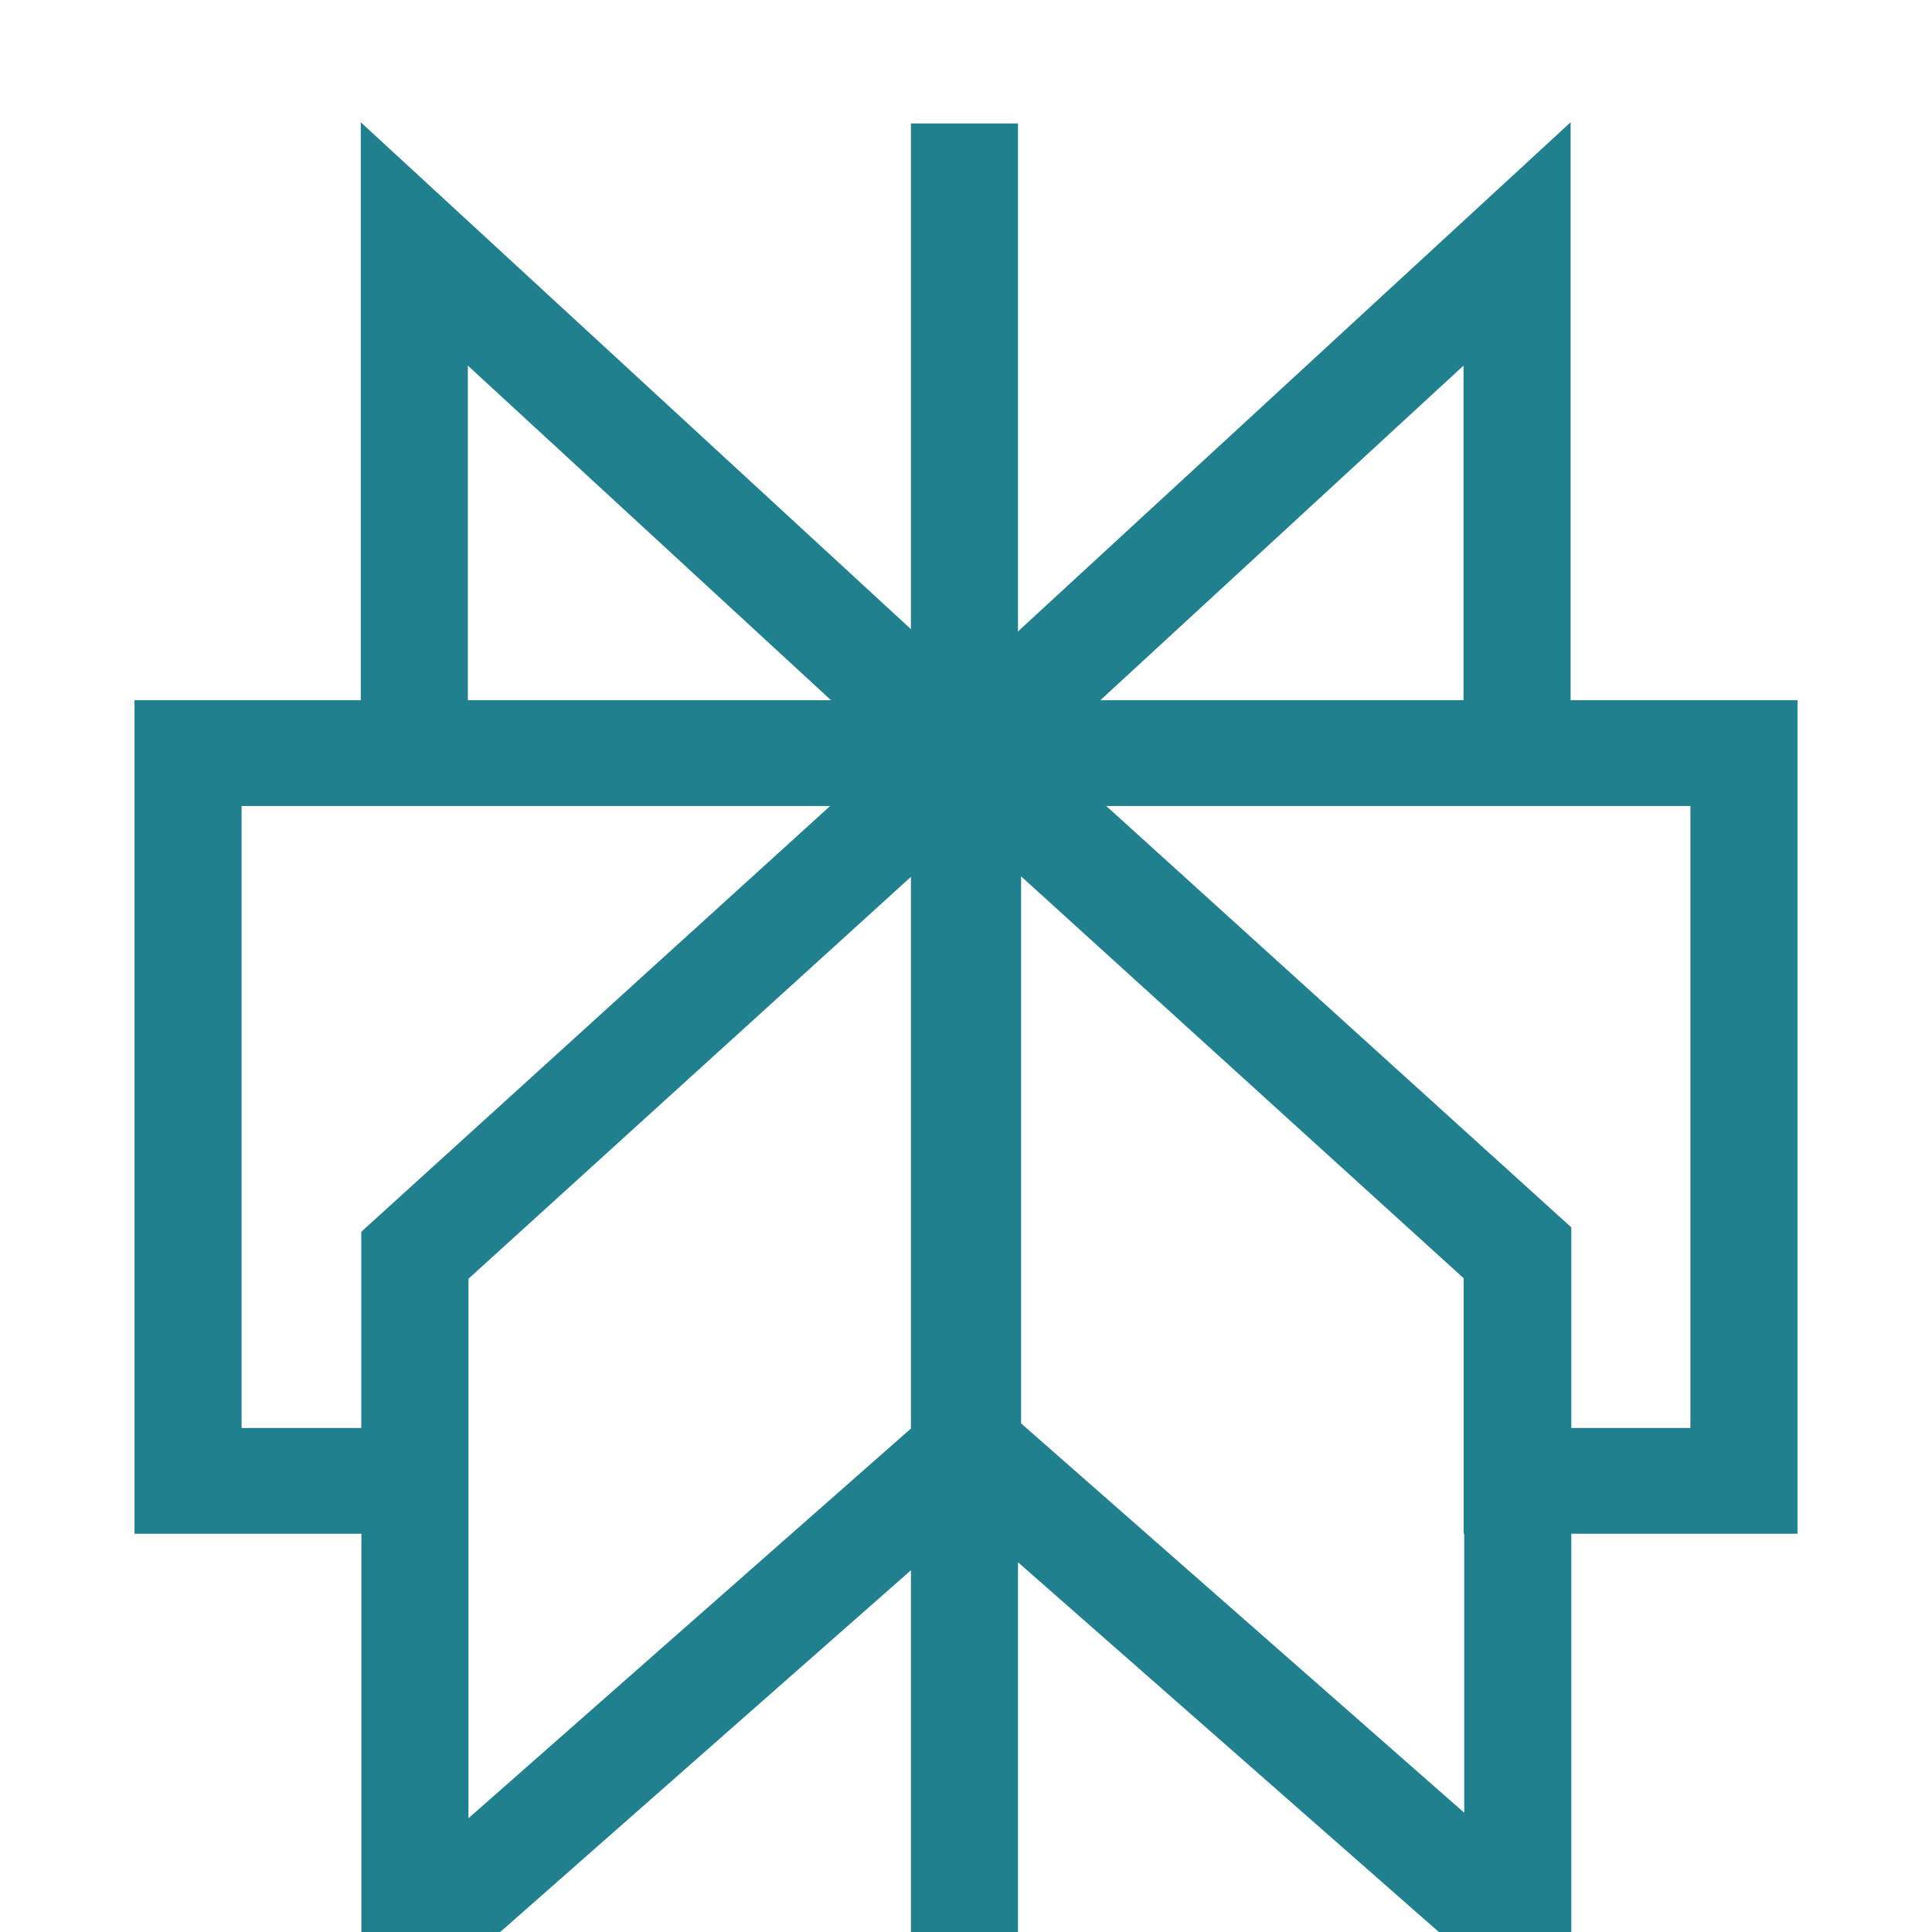
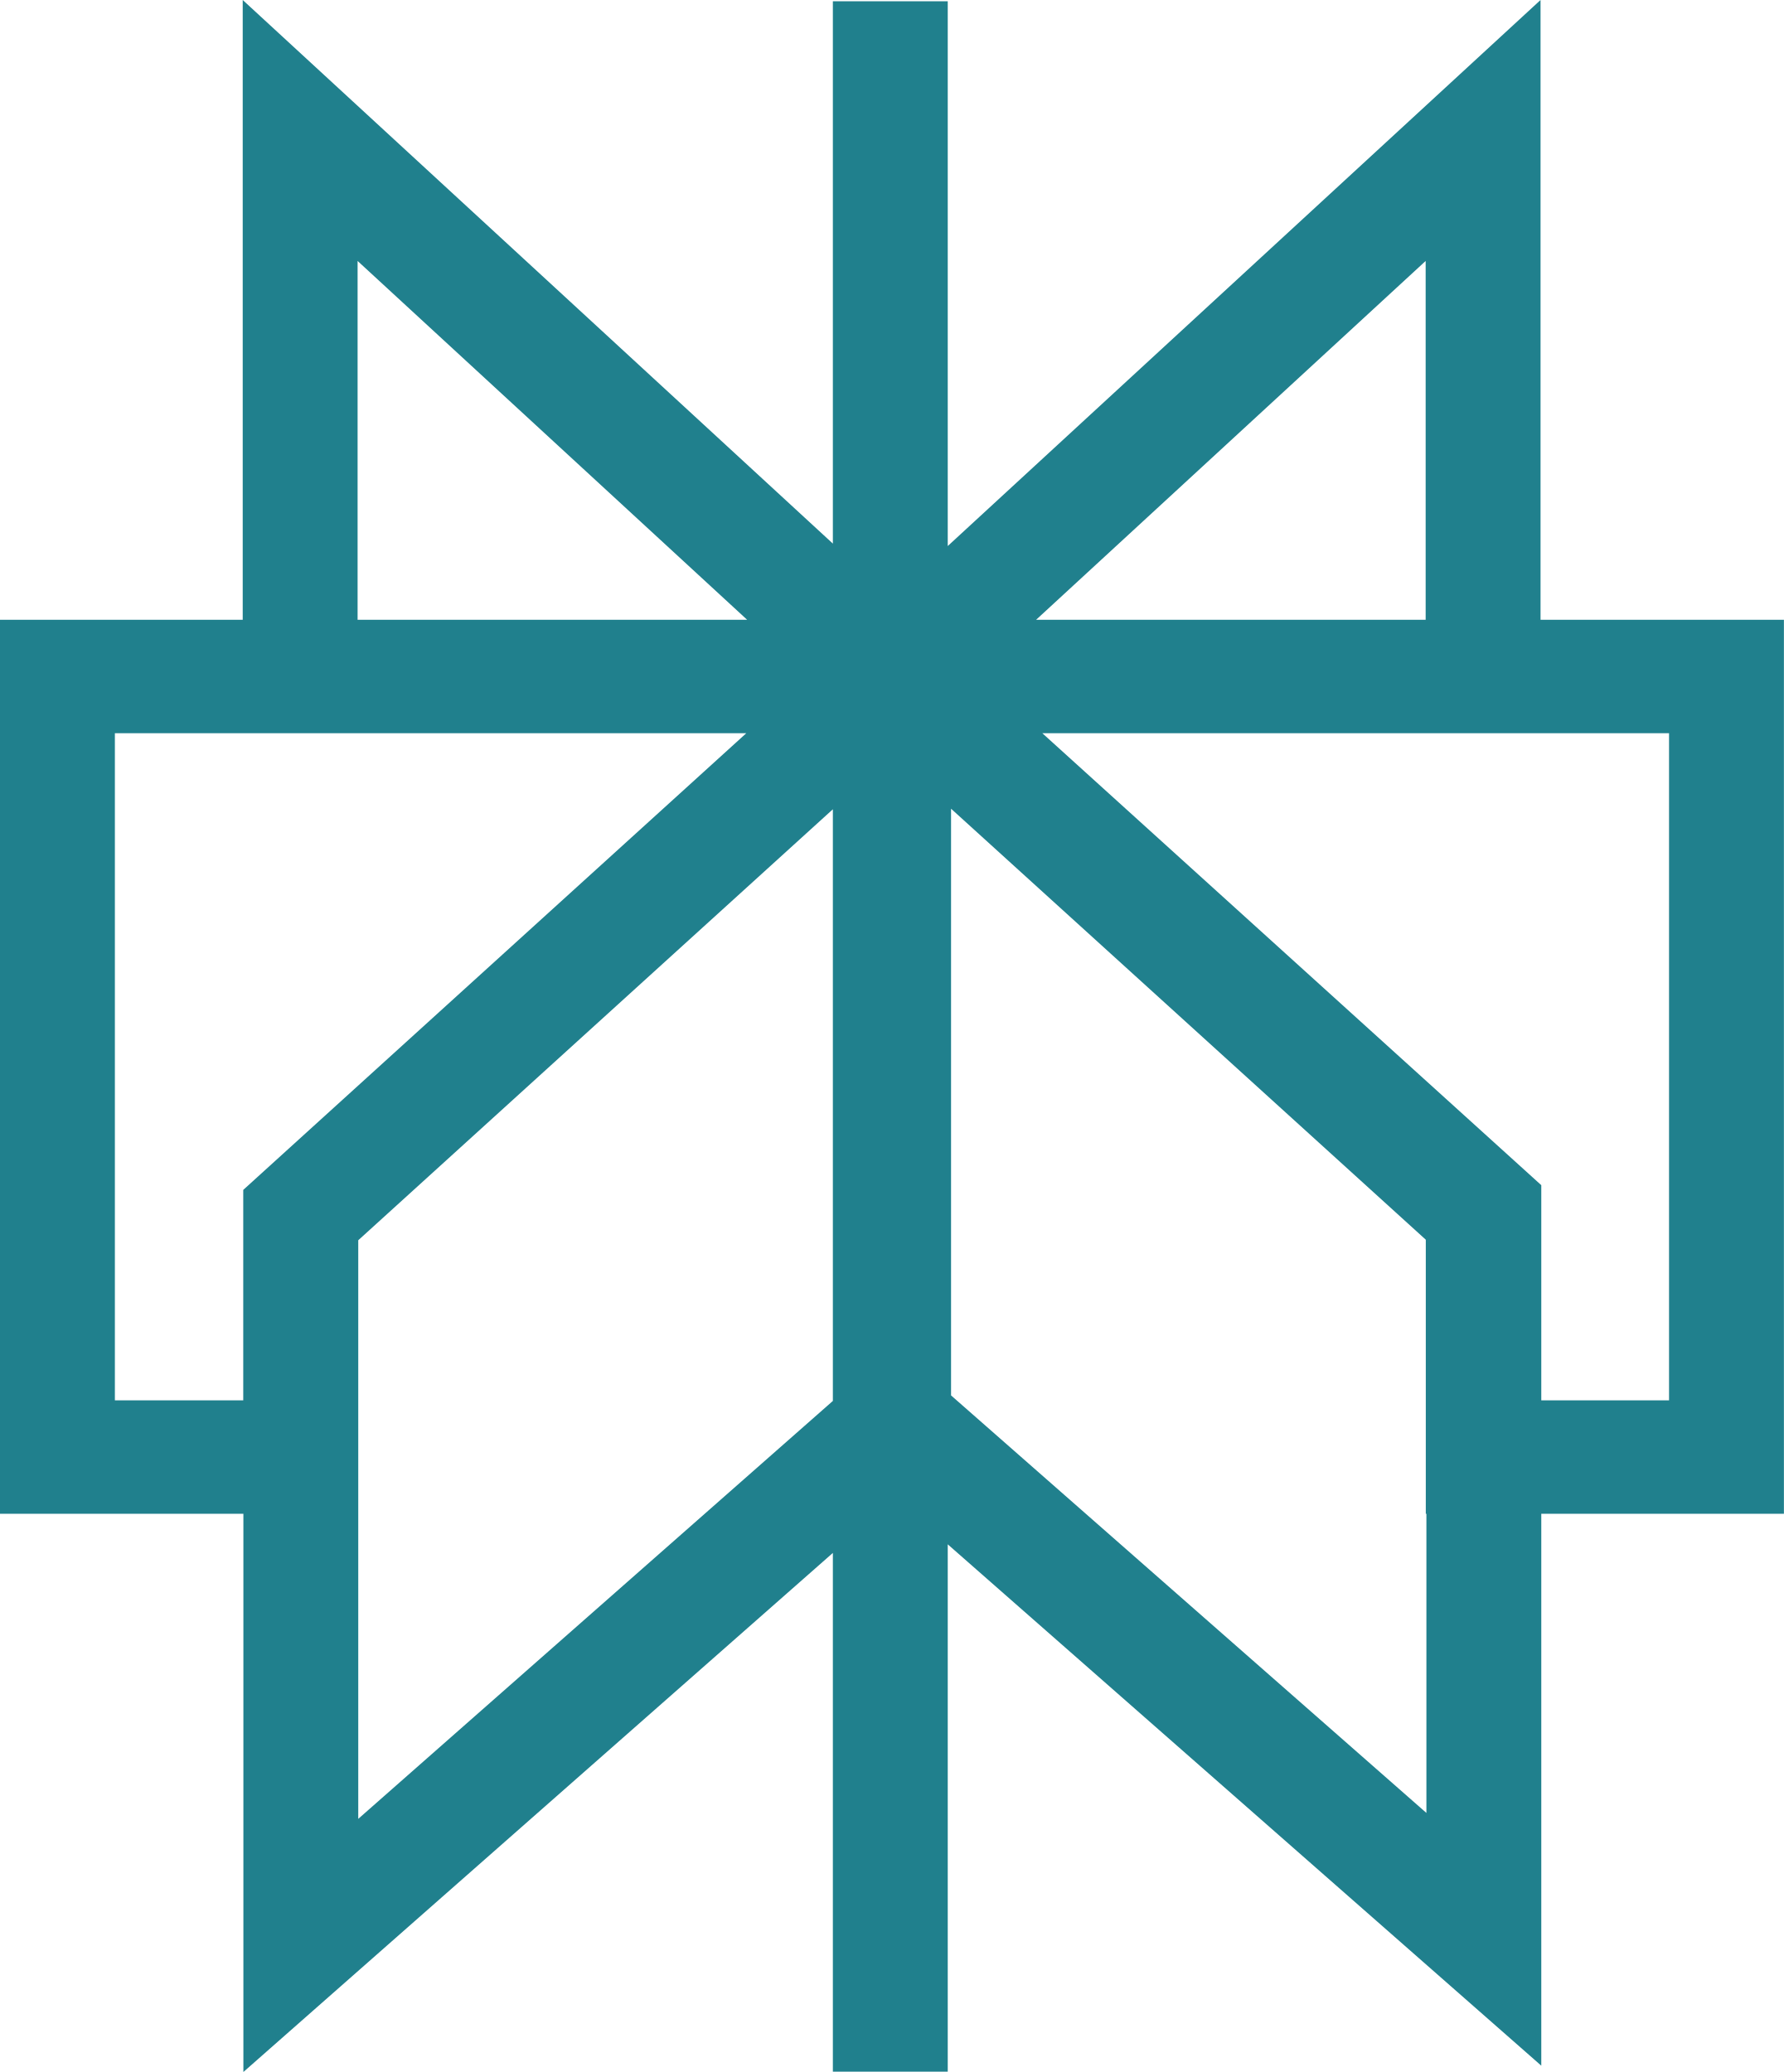
- <svg xmlns="http://www.w3.org/2000/svg" width="400" height="400" viewBox="42 22 316 316" fill="none">
+ <svg xmlns="http://www.w3.org/2000/svg" viewBox="64 42 272 316" fill="none">
  <path fill-rule="evenodd" clip-rule="evenodd" d="M101.008 42L190.99 124.905L190.99 124.886L190.99 42.191H208.506L208.506 125.276L298.891 42V136.524L336 136.524V272.866H299.005V357.035L208.506 277.525L208.506 357.948H190.99L190.99 278.836L101.11 358V272.866H64V136.524H101.008V42ZM177.785 153.826H81.516V255.564H101.088V223.472L177.785 153.826ZM118.625 231.149V319.392L190.99 255.655L190.99 165.421L118.625 231.149ZM209.01 254.812V165.336L281.396 231.068V272.866H281.489V318.491L209.01 254.812ZM299.005 255.564H318.484V153.826L222.932 153.826L299.005 222.751V255.564ZM281.375 136.524V81.798L221.977 136.524L281.375 136.524ZM177.921 136.524H118.524V81.798L177.921 136.524Z" fill="#20808D" />
</svg>
